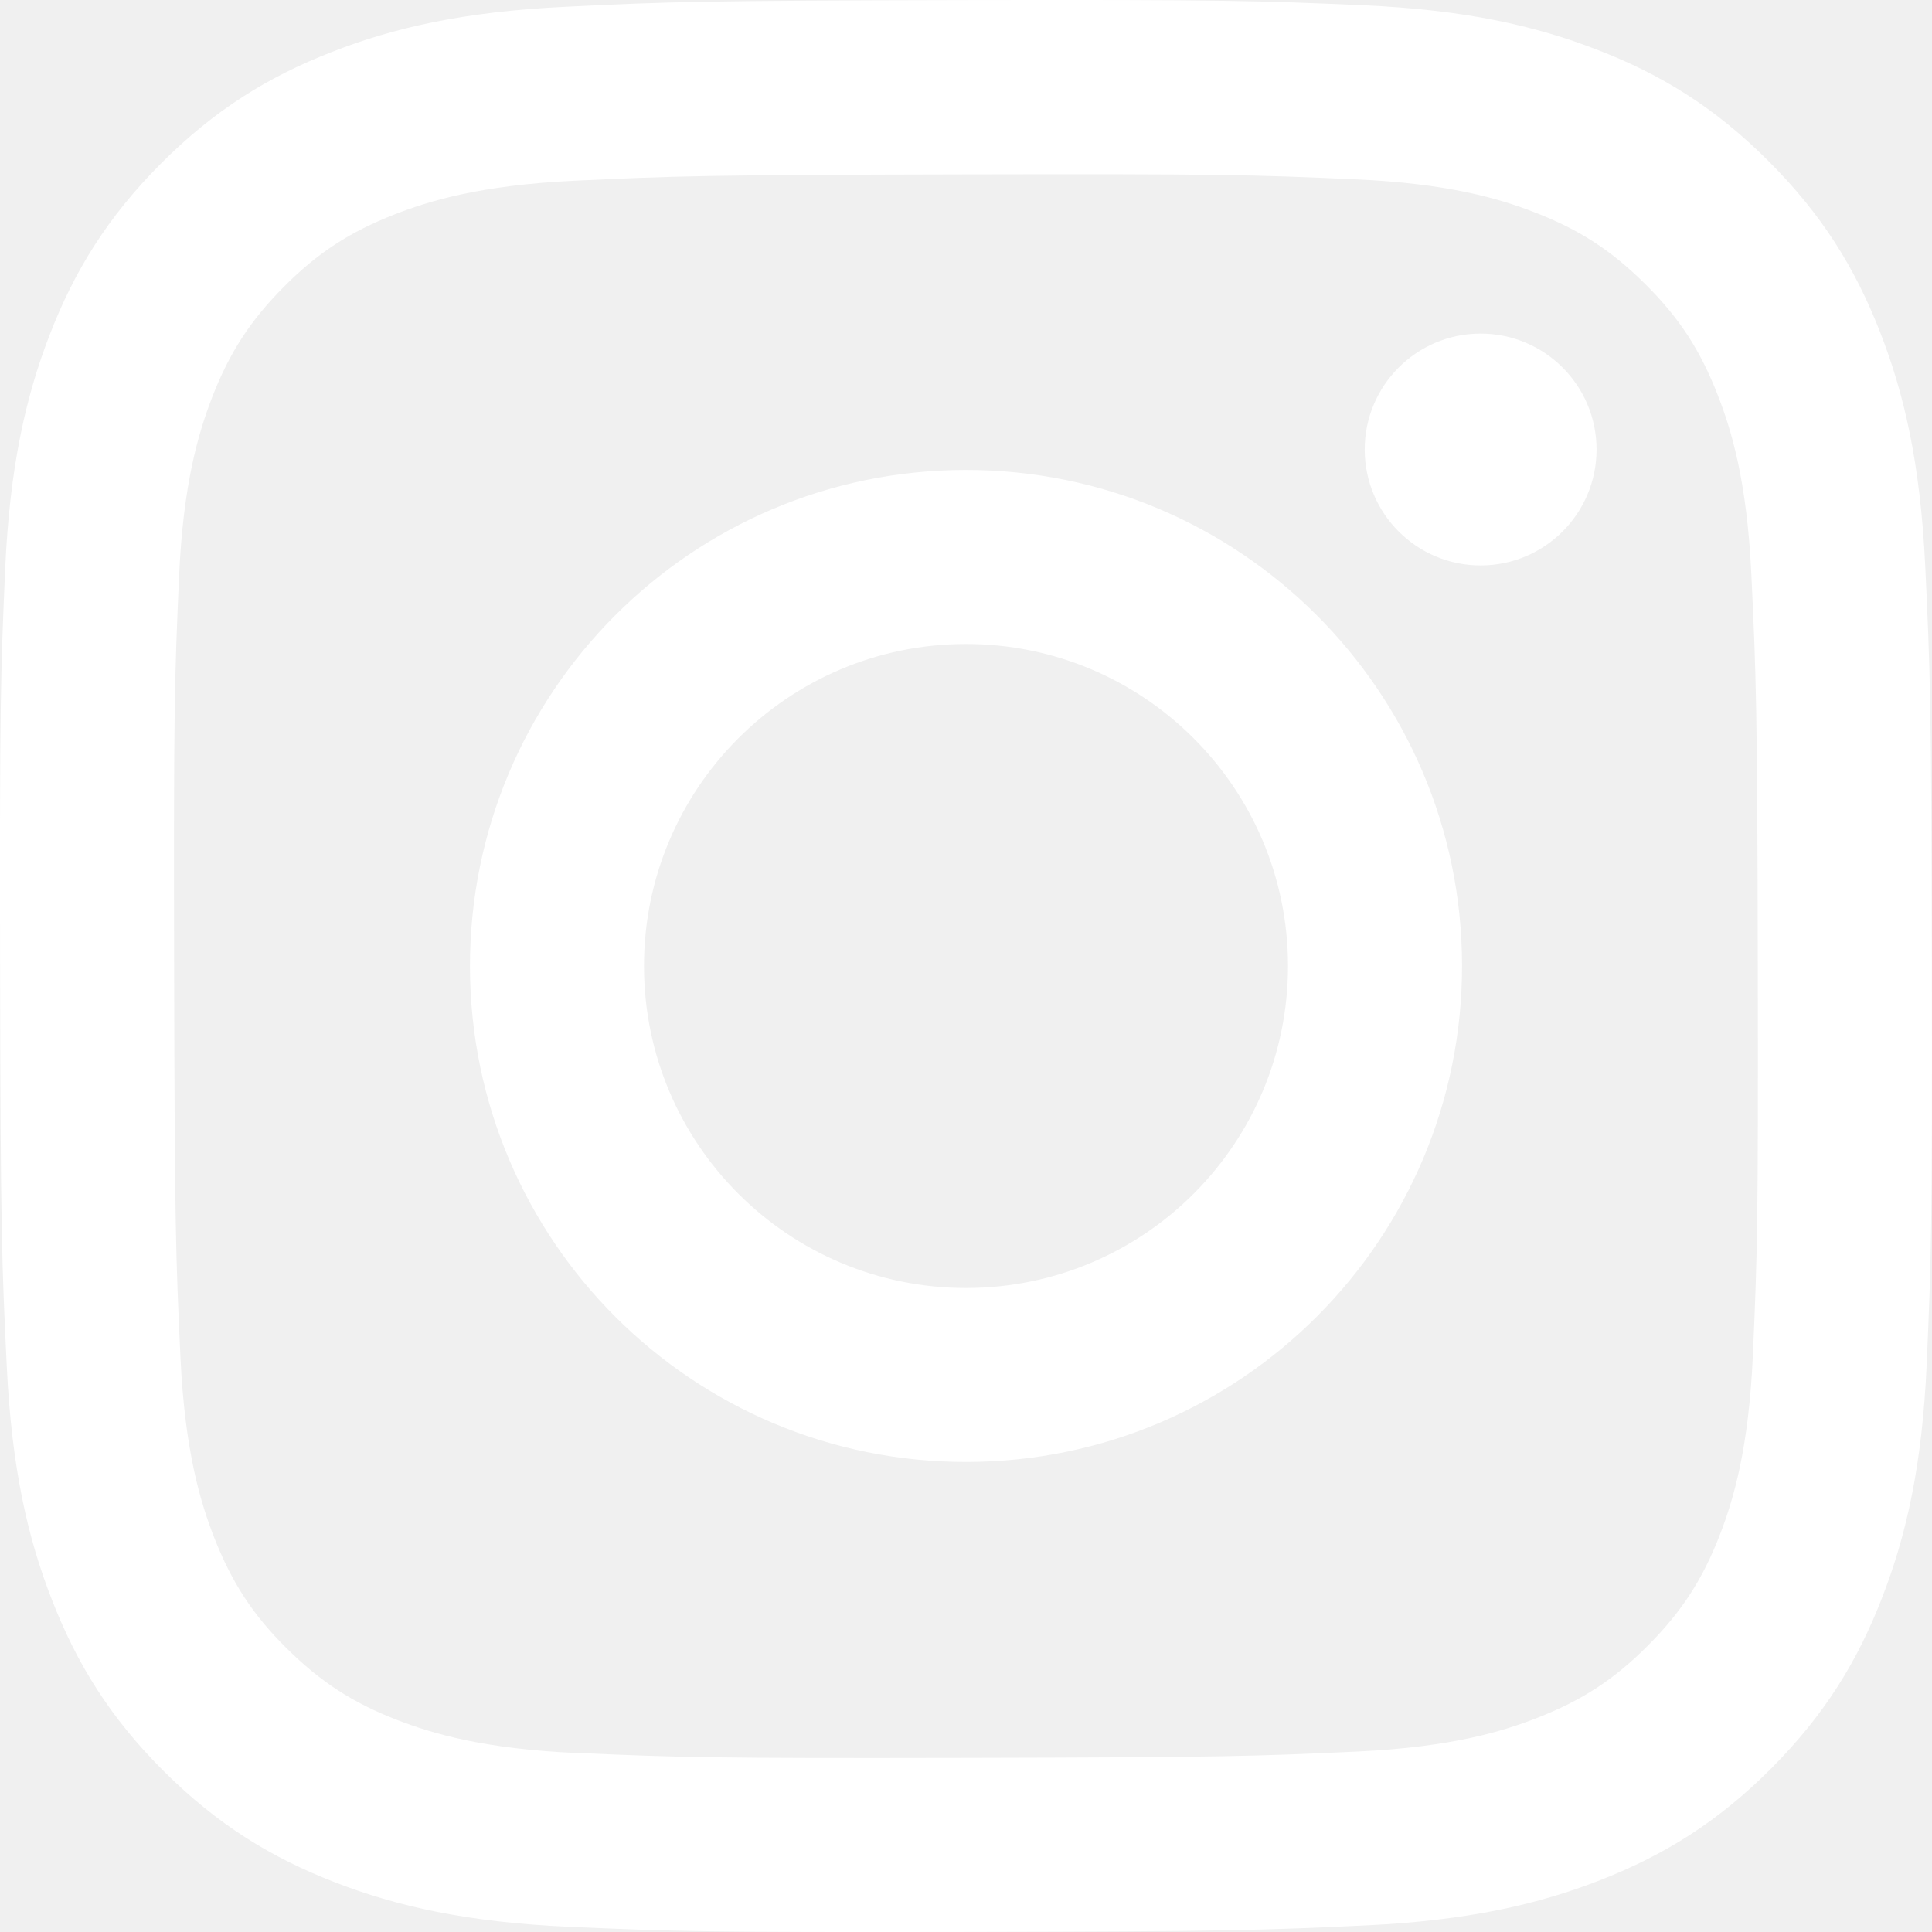
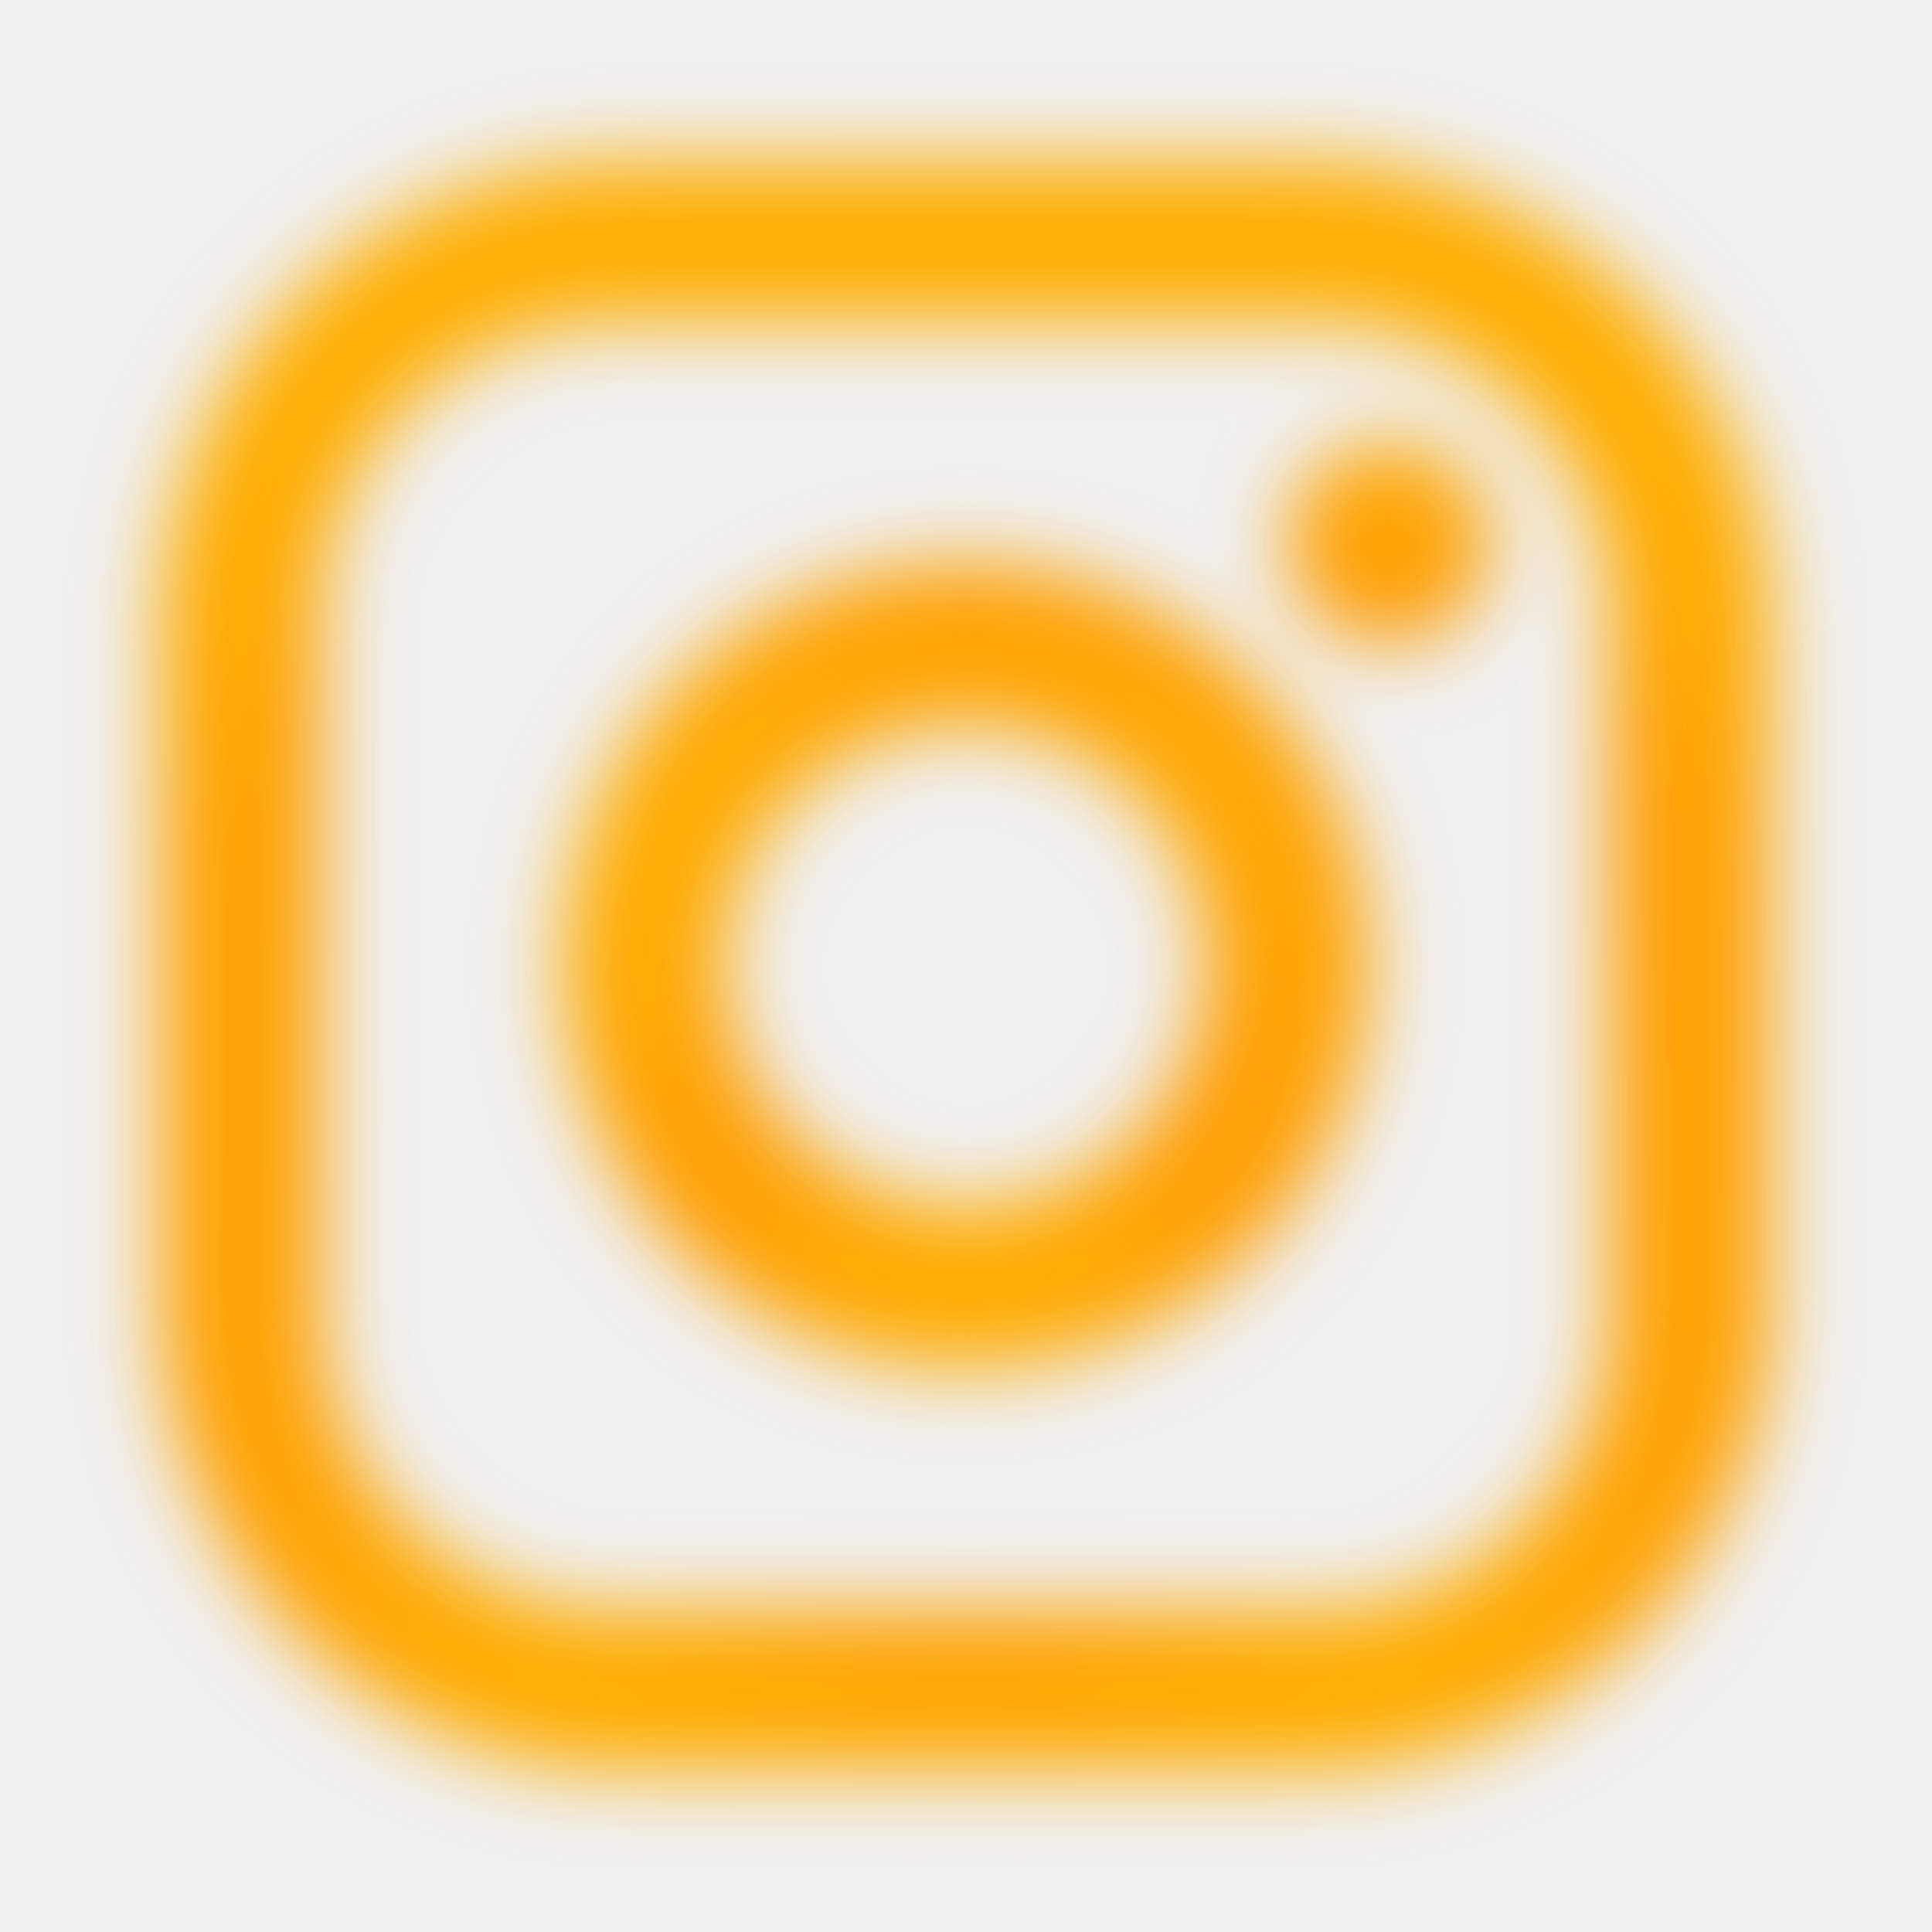
- <svg xmlns="http://www.w3.org/2000/svg" role="img" viewBox="0 0 24 24">
-   <path fill="white" d="M7.03.084c-1.277.06-2.149.264-2.911.563-.789.307-1.458.72-2.123 1.388-.665.668-1.075 1.337-1.38 2.127-.295.764-.496 1.637-.552 2.914-.056 1.278-.069 1.688-.063 4.947.006 3.259.021 3.667.083 4.947.061 1.276.264 2.148.564 2.911.308.789.72 1.457 1.388 2.123.668.665 1.337 1.074 2.128 1.38.763.295 1.636.496 2.913.552 1.277.056 1.688.069 4.946.063 3.258-.006 3.668-.021 4.948-.081 1.28-.061 2.147-.265 2.91-.563.789-.309 1.458-.72 2.123-1.388.665-.668 1.075-1.338 1.379-2.128.296-.763.497-1.636.552-2.912.056-1.281.069-1.69.063-4.948-.006-3.258-.021-3.667-.082-4.947-.061-1.28-.264-2.149-.563-2.912-.308-.789-.72-1.457-1.388-2.123C21.298 1.33 20.628.921 19.838.617 19.074.321 18.202.12 16.924.065 15.647.009 15.236-.005 11.977.001 8.718.008 8.31.021 7.03.084m.14 21.693c-1.17-.051-1.805-.245-2.229-.408-.561-.216-.96-.477-1.382-.895-.422-.418-.681-.819-.9-1.378-.164-.423-.362-1.058-.417-2.228-.059-1.264-.072-1.644-.079-4.848-.007-3.204.005-3.583.061-4.848.05-1.169.246-1.805.408-2.228.216-.561.476-.96.895-1.382.419-.422.818-.681 1.378-.9.423-.165 1.058-.361 2.227-.417 1.266-.06 1.645-.072 4.848-.079 3.203-.007 3.583.005 4.849.061 1.169.051 1.805.244 2.228.408.561.216.96.475 1.382.895.422.419.682.818.9 1.379.165.422.362 1.056.417 2.226.06 1.266.074 1.645.08 4.848.006 3.203-.005 3.583-.061 4.848-.051 1.17-.245 1.806-.408 2.229-.216.56-.476.96-.895 1.381-.419.421-.818.681-1.378.9-.422.165-1.058.362-2.226.417-1.266.059-1.645.072-4.849.079-3.204.007-3.583-.006-4.848-.061M16.953 5.586A1.44 1.44 0 1 0 18.39 4.144a1.44 1.44 0 0 0-1.437 1.442M5.838 12.012c.007 3.403 2.771 6.156 6.173 6.149 3.403-.006 6.157-2.77 6.151-6.173-.006-3.403-2.771-6.157-6.174-6.15-3.403.007-6.156 2.771-6.15 6.174M8 12.008a4 4 0 1 1 4.008 3.992A4 4 0 0 1 8 12.008" />
+ <svg xmlns="http://www.w3.org/2000/svg" width="41" height="41" viewBox="0 0 41 41" fill="none">
+   <g filter="url(#filter0_iiif_577_89)">
+     <path d="M13.325 3.417H27.675C33.142 3.417 37.583 7.858 37.583 13.325V27.675C37.583 30.303 36.539 32.823 34.681 34.681C32.823 36.539 30.303 37.583 27.675 37.583H13.325C7.858 37.583 3.417 33.142 3.417 27.675V13.325C3.417 10.697 4.461 8.177 6.319 6.319C8.177 4.461 10.697 3.417 13.325 3.417ZM12.983 6.833C11.352 6.833 9.788 7.481 8.635 8.635C7.481 9.788 6.833 11.352 6.833 12.983V28.017C6.833 31.416 9.584 34.167 12.983 34.167H28.017C29.648 34.167 31.212 33.519 32.365 32.365C33.519 31.212 34.167 29.648 34.167 28.017V12.983C34.167 9.584 31.416 6.833 28.017 6.833H12.983ZM29.469 9.396C30.035 9.396 30.578 9.621 30.979 10.021C31.379 10.422 31.604 10.965 31.604 11.531C31.604 12.098 31.379 12.641 30.979 13.041C30.578 13.442 30.035 13.667 29.469 13.667C28.902 13.667 28.359 13.442 27.959 13.041C27.558 12.641 27.333 12.098 27.333 11.531C27.333 10.965 27.558 10.422 27.959 10.021C28.359 9.621 28.902 9.396 29.469 9.396ZM20.5 11.958C22.765 11.958 24.938 12.858 26.54 14.46C28.142 16.062 29.042 18.235 29.042 20.5C29.042 22.765 28.142 24.938 26.54 26.54C24.938 28.142 22.765 29.042 20.5 29.042C18.235 29.042 16.062 28.142 14.46 26.54C12.858 24.938 11.958 22.765 11.958 20.5C11.958 18.235 12.858 16.062 14.46 14.46C16.062 12.858 18.235 11.958 20.5 11.958ZM20.5 15.375C19.141 15.375 17.837 15.915 16.876 16.876C15.915 17.837 15.375 19.141 15.375 20.5C15.375 21.859 15.915 23.163 16.876 24.124C17.837 25.085 19.141 25.625 20.5 25.625C21.859 25.625 23.163 25.085 24.124 24.124C25.085 23.163 25.625 21.859 25.625 20.5C25.625 19.141 25.085 17.837 24.124 16.876C23.163 15.915 21.859 15.375 20.5 15.375Z" fill="#FF5500" />
+   </g>
+   <defs>
+     <filter id="filter0_iiif_577_89" x="-1.708" y="-1.708" width="44.417" height="49.542" filterUnits="userSpaceOnUse" color-interpolation-filters="sRGB">
+       <feFlood flood-opacity="0" result="BackgroundImageFix" />
+       <feBlend mode="normal" in="SourceGraphic" in2="BackgroundImageFix" result="shape" />
+       <feColorMatrix in="SourceAlpha" type="matrix" values="0 0 0 0 0 0 0 0 0 0 0 0 0 0 0 0 0 0 127 0" result="hardAlpha" />
+       <feOffset dy="6.833" />
+       <feGaussianBlur stdDeviation="2.562" />
+       <feComposite in2="hardAlpha" operator="arithmetic" k2="-1" k3="1" />
+       <feColorMatrix type="matrix" values="0 0 0 0 1 0 0 0 0 0.683 0 0 0 0 0 0 0 0 1 0" />
+       <feBlend mode="normal" in2="shape" result="effect1_innerShadow_577_89" />
+       <feColorMatrix in="SourceAlpha" type="matrix" values="0 0 0 0 0 0 0 0 0 0 0 0 0 0 0 0 0 0 127 0" result="hardAlpha" />
+       <feOffset dy="6.833" />
+       <feGaussianBlur stdDeviation="3.417" />
+       <feComposite in2="hardAlpha" operator="arithmetic" k2="-1" k3="1" />
+       <feColorMatrix type="matrix" values="0 0 0 0 1 0 0 0 0 0.683 0 0 0 0 0 0 0 0 1 0" />
+       <feBlend mode="normal" in2="effect1_innerShadow_577_89" result="effect2_innerShadow_577_89" />
+       <feColorMatrix in="SourceAlpha" type="matrix" values="0 0 0 0 0 0 0 0 0 0 0 0 0 0 0 0 0 0 127 0" result="hardAlpha" />
+       <feOffset dy="6.833" />
+       <feGaussianBlur stdDeviation="3.417" />
+       <feComposite in2="hardAlpha" operator="arithmetic" k2="-1" k3="1" />
+       <feColorMatrix type="matrix" values="0 0 0 0 1 0 0 0 0 0.683 0 0 0 0 0 0 0 0 0.35 0" />
+       <feBlend mode="plus-lighter" in2="effect2_innerShadow_577_89" result="effect3_innerShadow_577_89" />
+       <feGaussianBlur stdDeviation="0.854" result="effect4_foregroundBlur_577_89" />
+     </filter>
+   </defs>
</svg>
